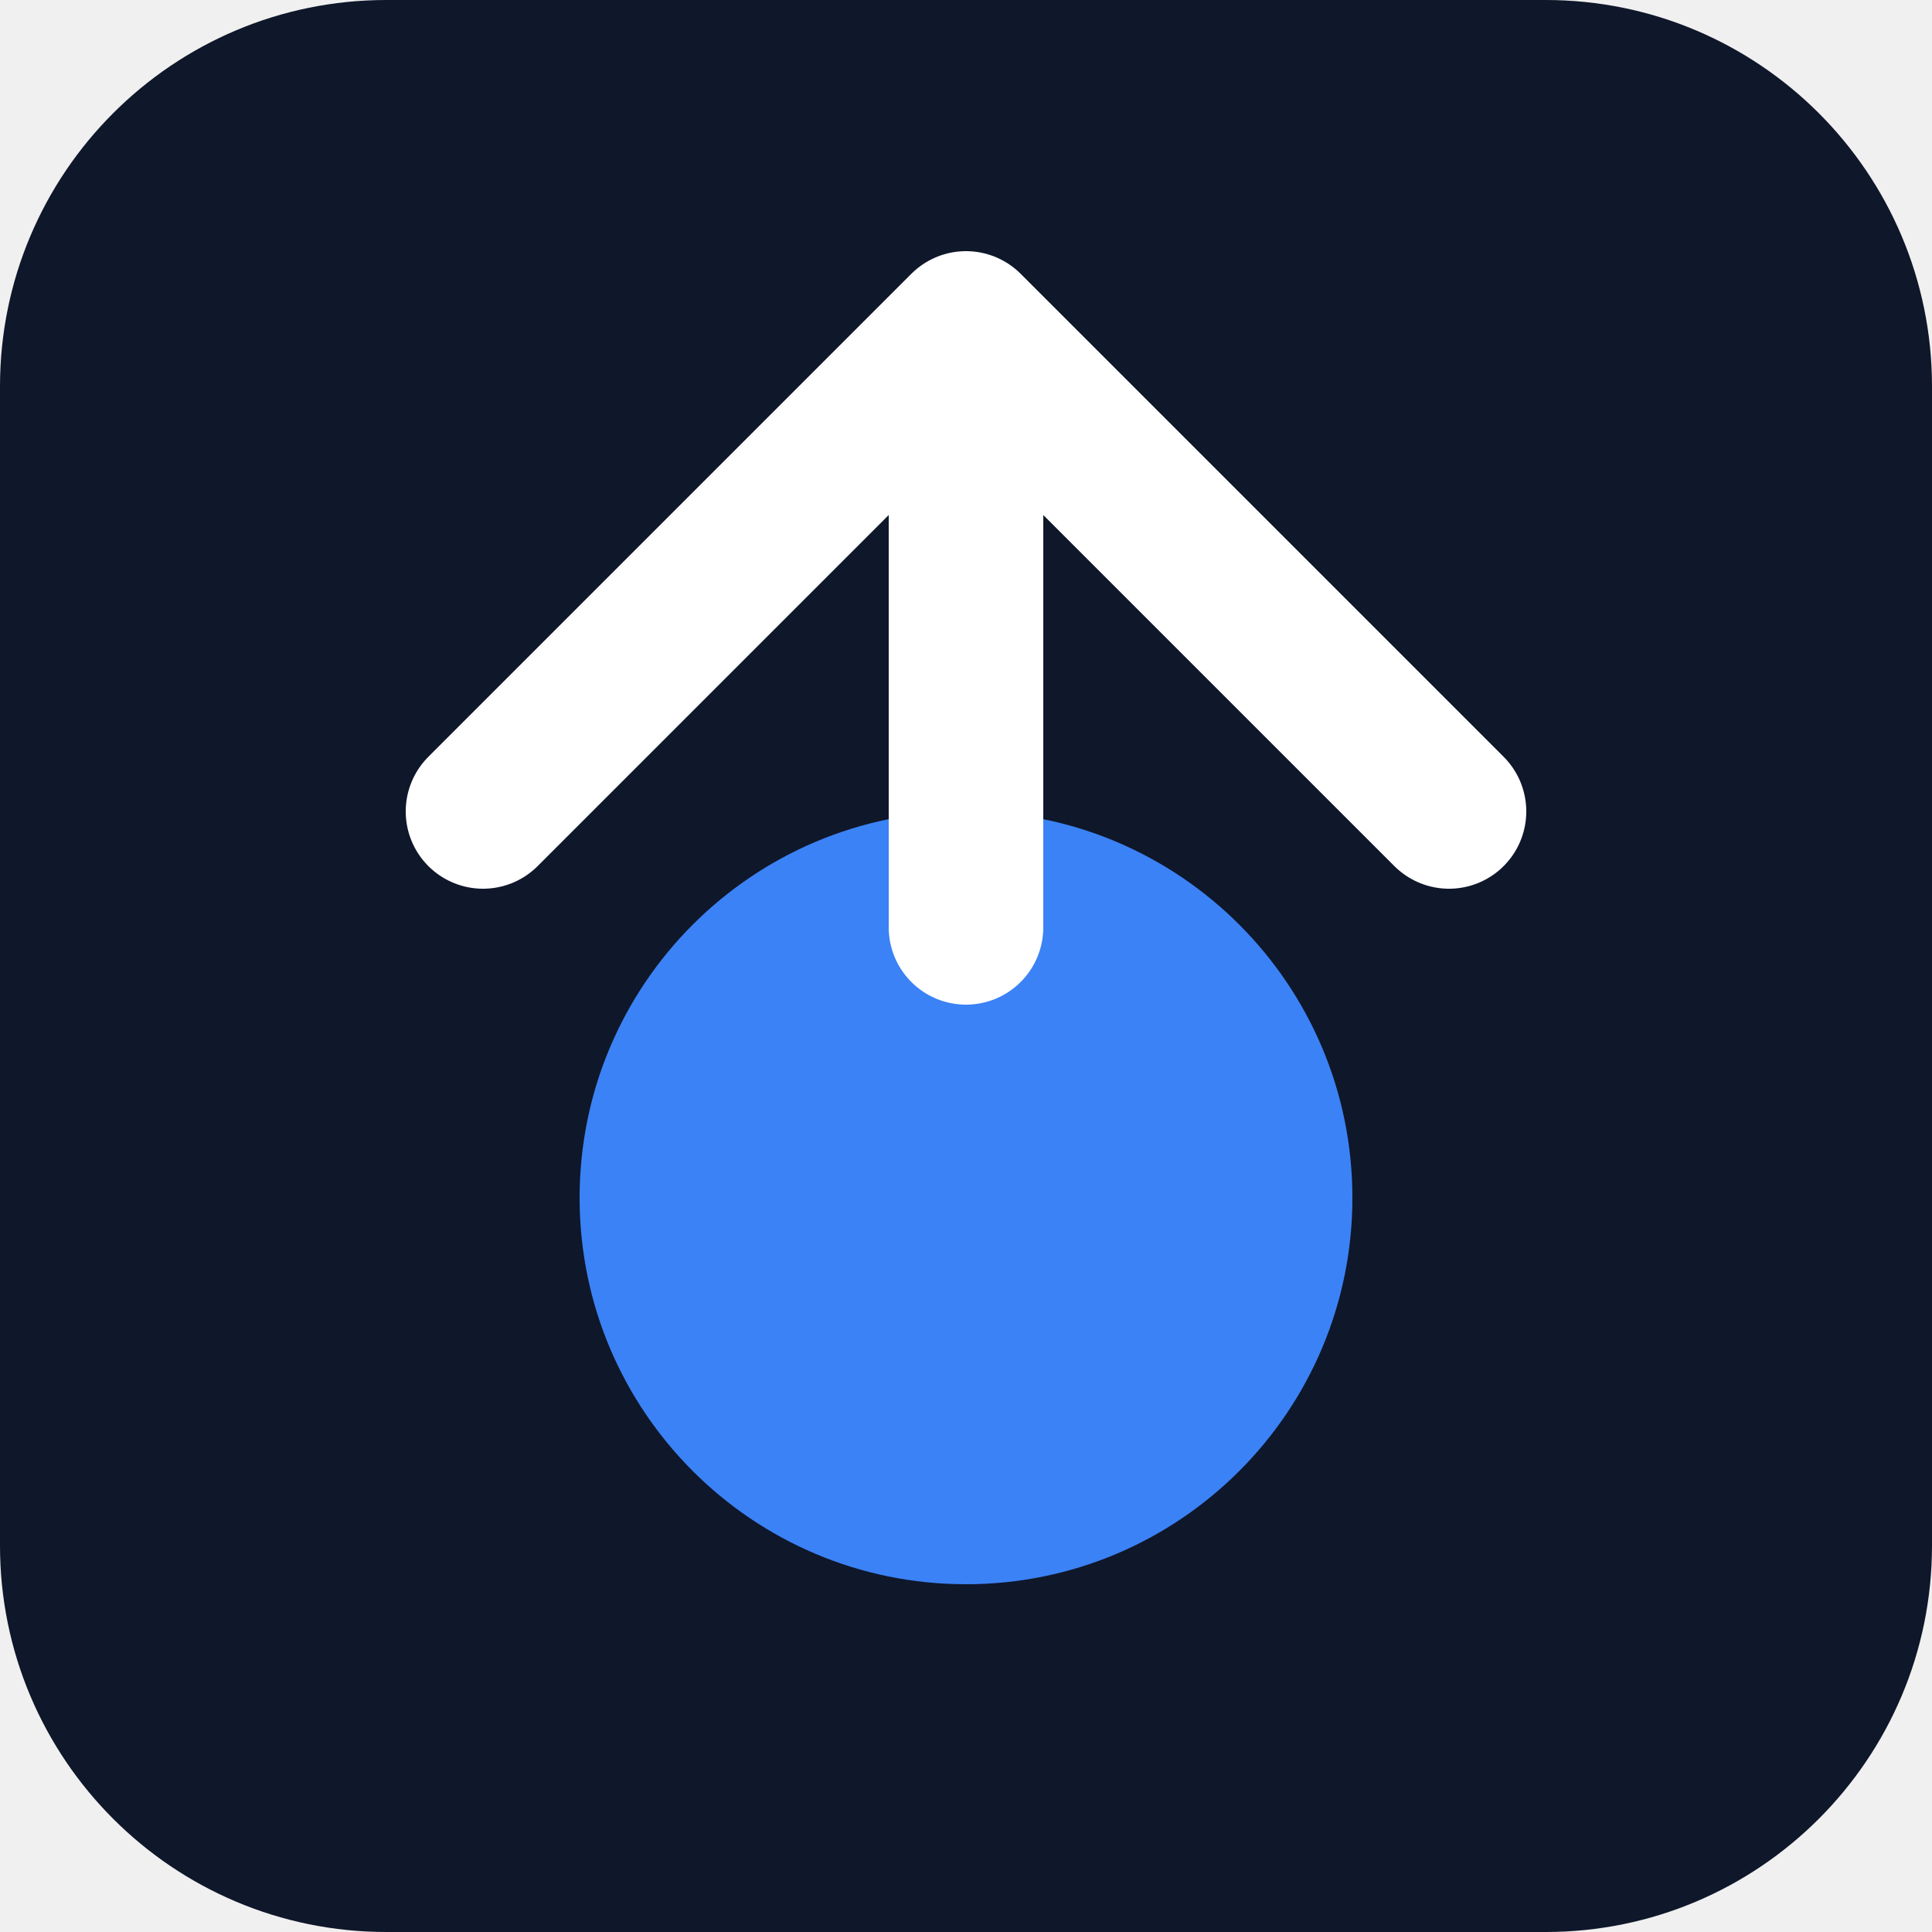
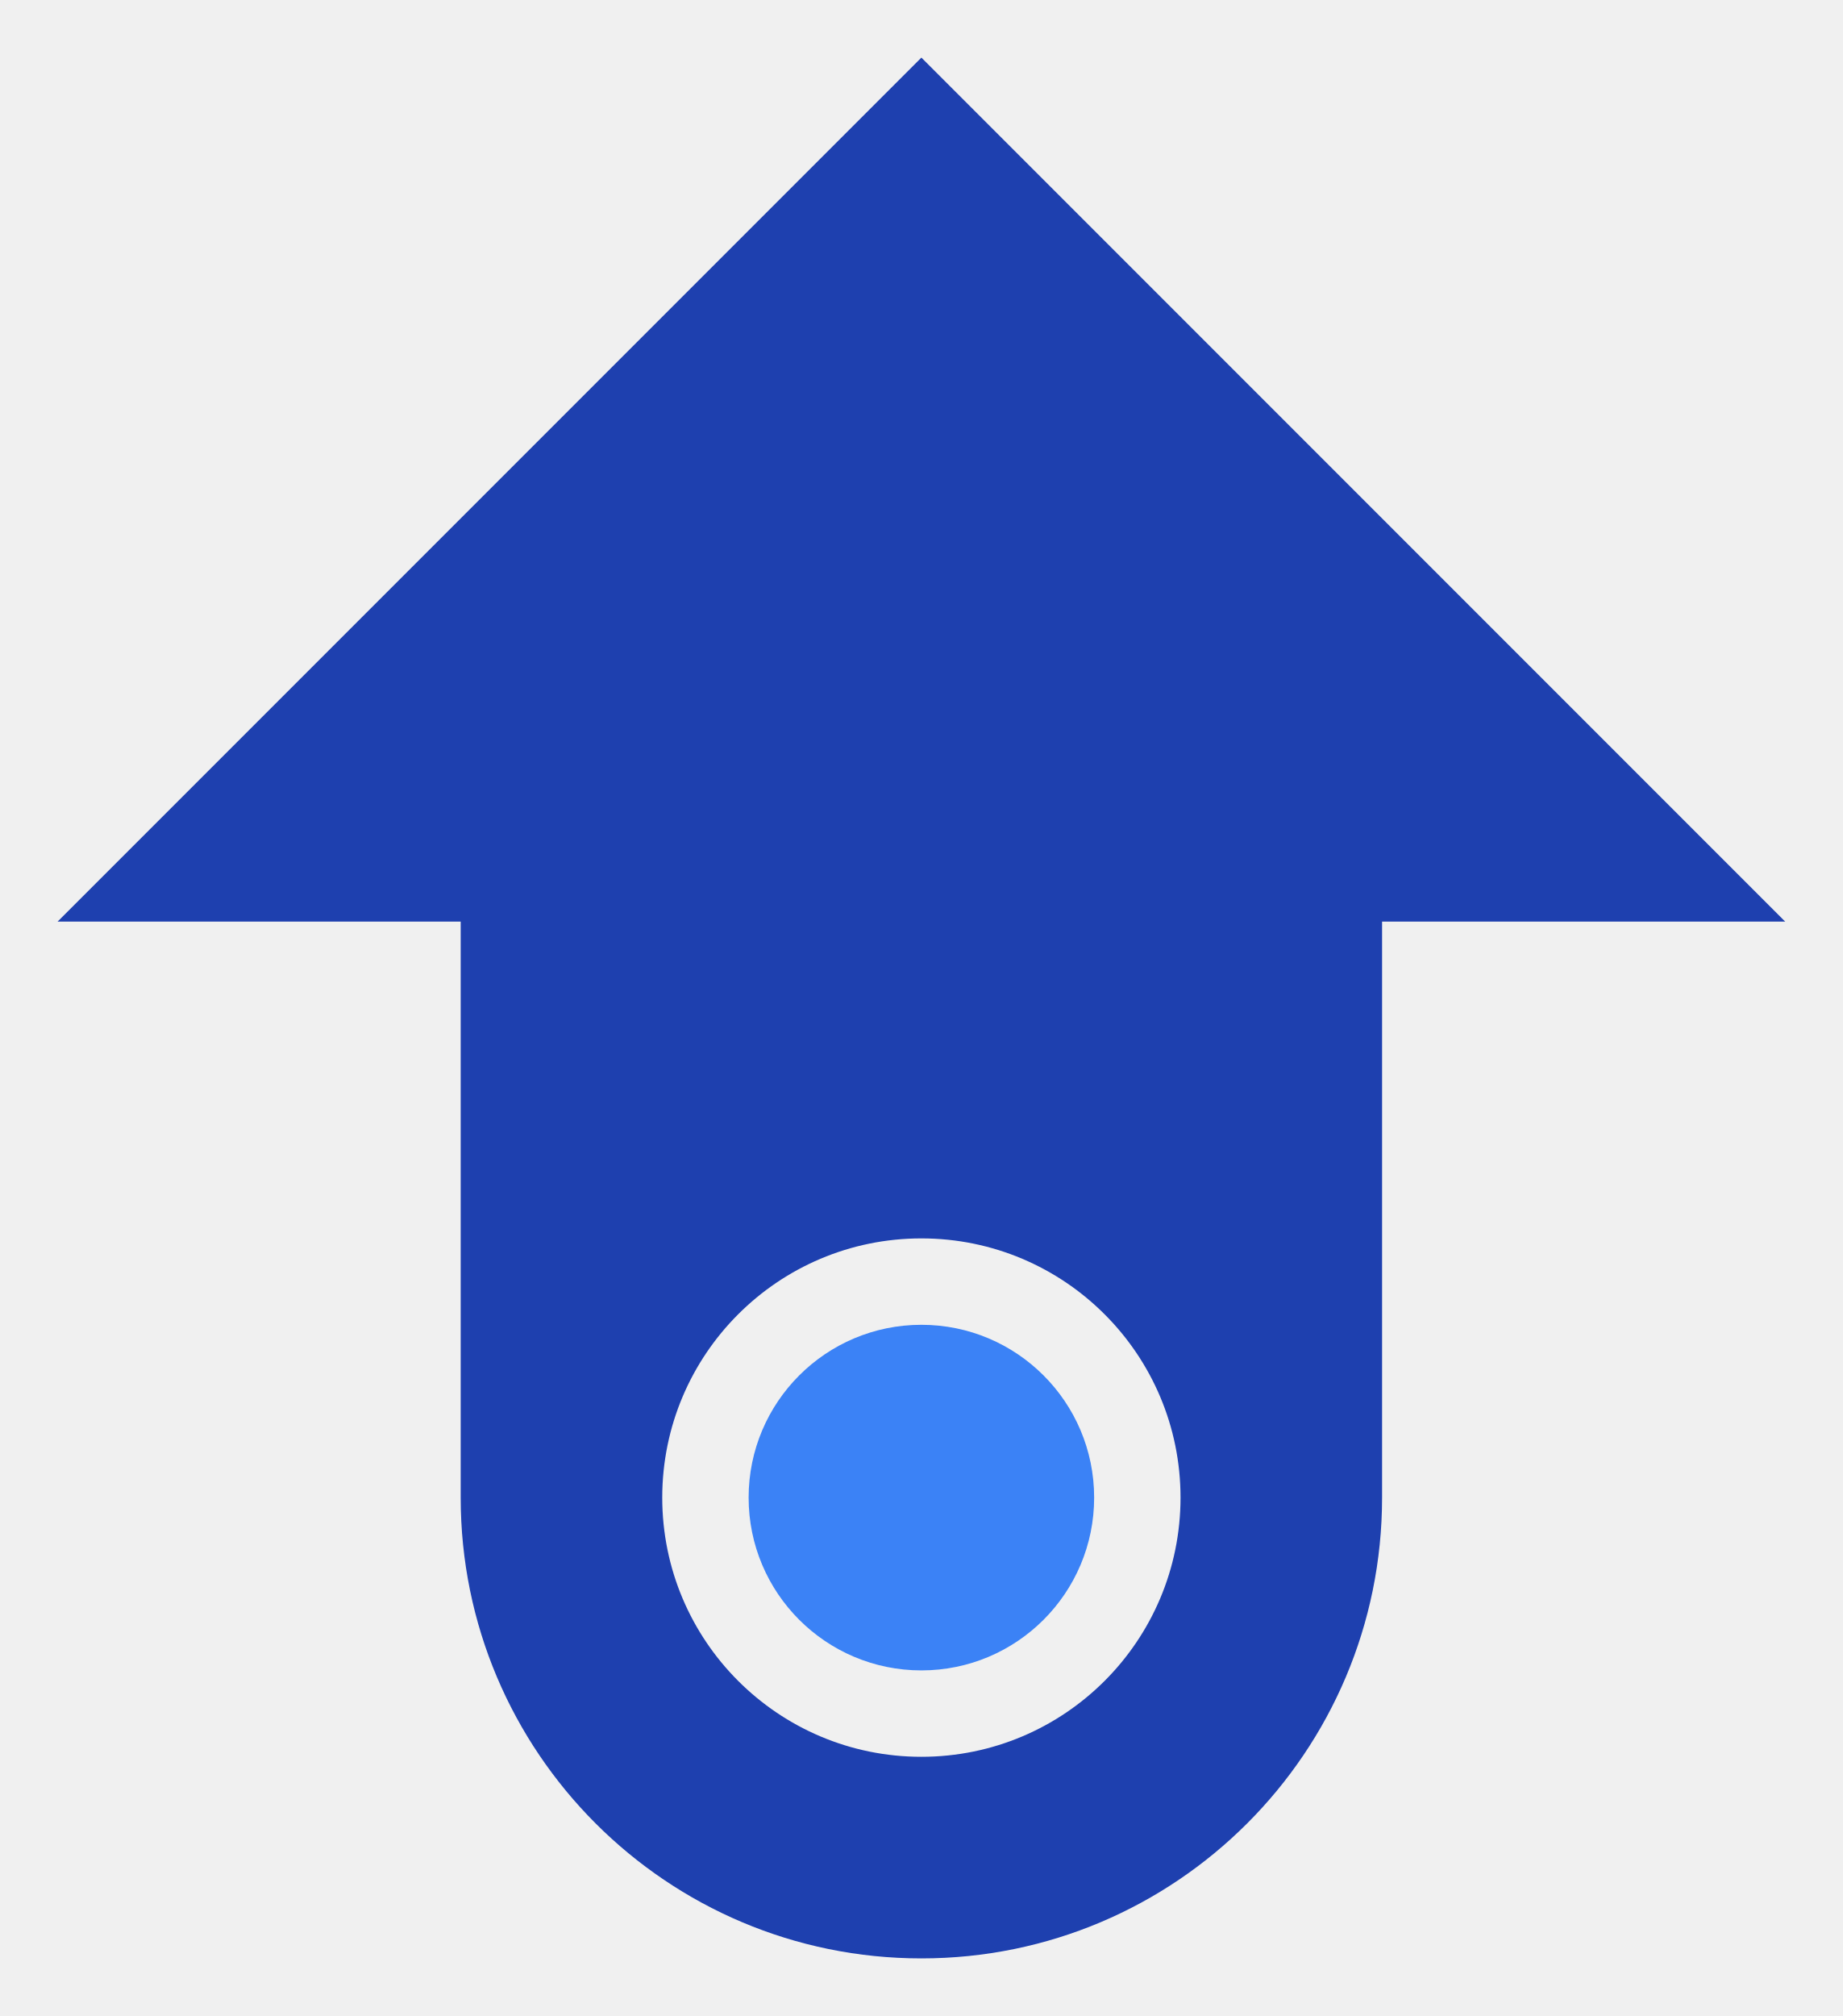
- <svg xmlns="http://www.w3.org/2000/svg" viewBox="0 0 100 100" width="100%" height="100%">
-   <rect width="100" height="100" rx="20" fill="#0f172a" />
-   <circle cx="50" cy="62" r="20" fill="#3b82f6" />
-   <path d="M 25 42 L 50 17 L 75 42 M 50 17 L 50 48" fill="none" stroke="#ffffff" stroke-width="8" stroke-linecap="round" stroke-linejoin="round" />
+ <svg xmlns="http://www.w3.org/2000/svg" viewBox="0 0 320 350" width="100%" height="100%">
+   <circle cx="160" cy="260" r="30" fill="#3B82F6" />
+   <path d="     M 160 10     L 10 160     L 80 160     L 80 260     A 80 80 0 0 0 240 260     L 240 160     L 310 160     Z     M 160 215     A 45 45 0 1 0 160 305     A 45 45 0 1 0 160 215   " fill="#1E40AF" fill-rule="evenodd" />
</svg>
